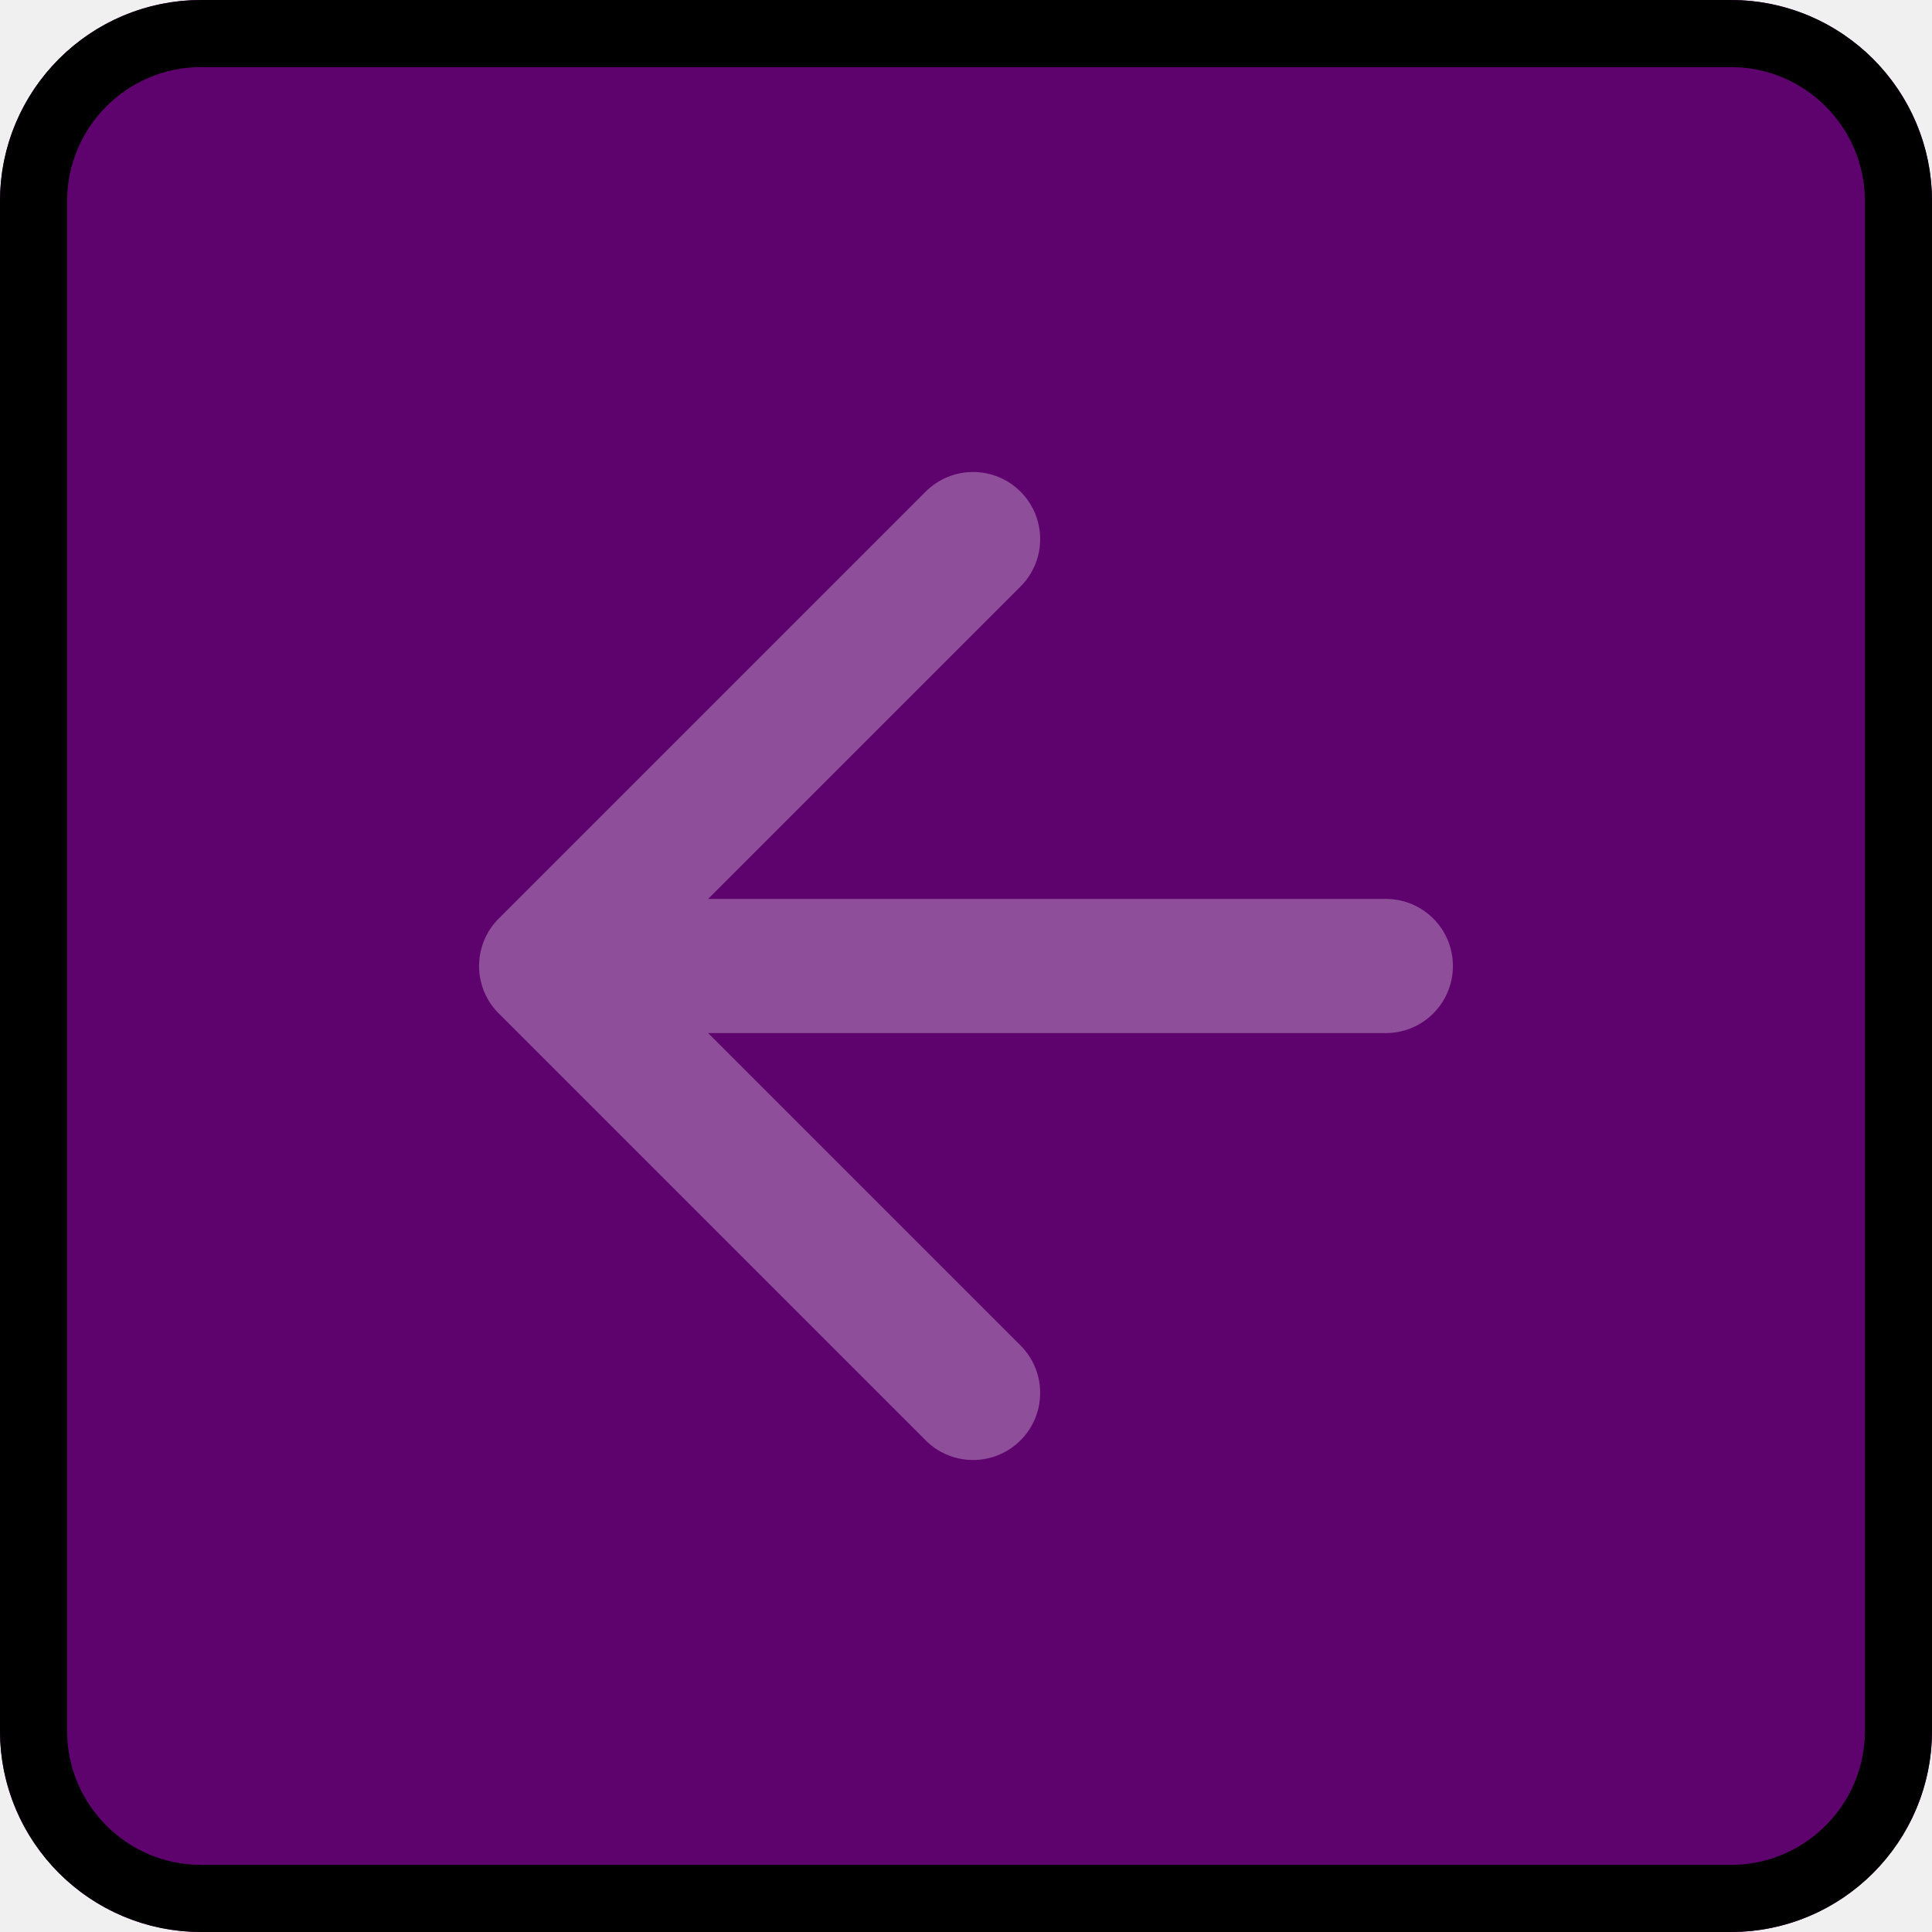
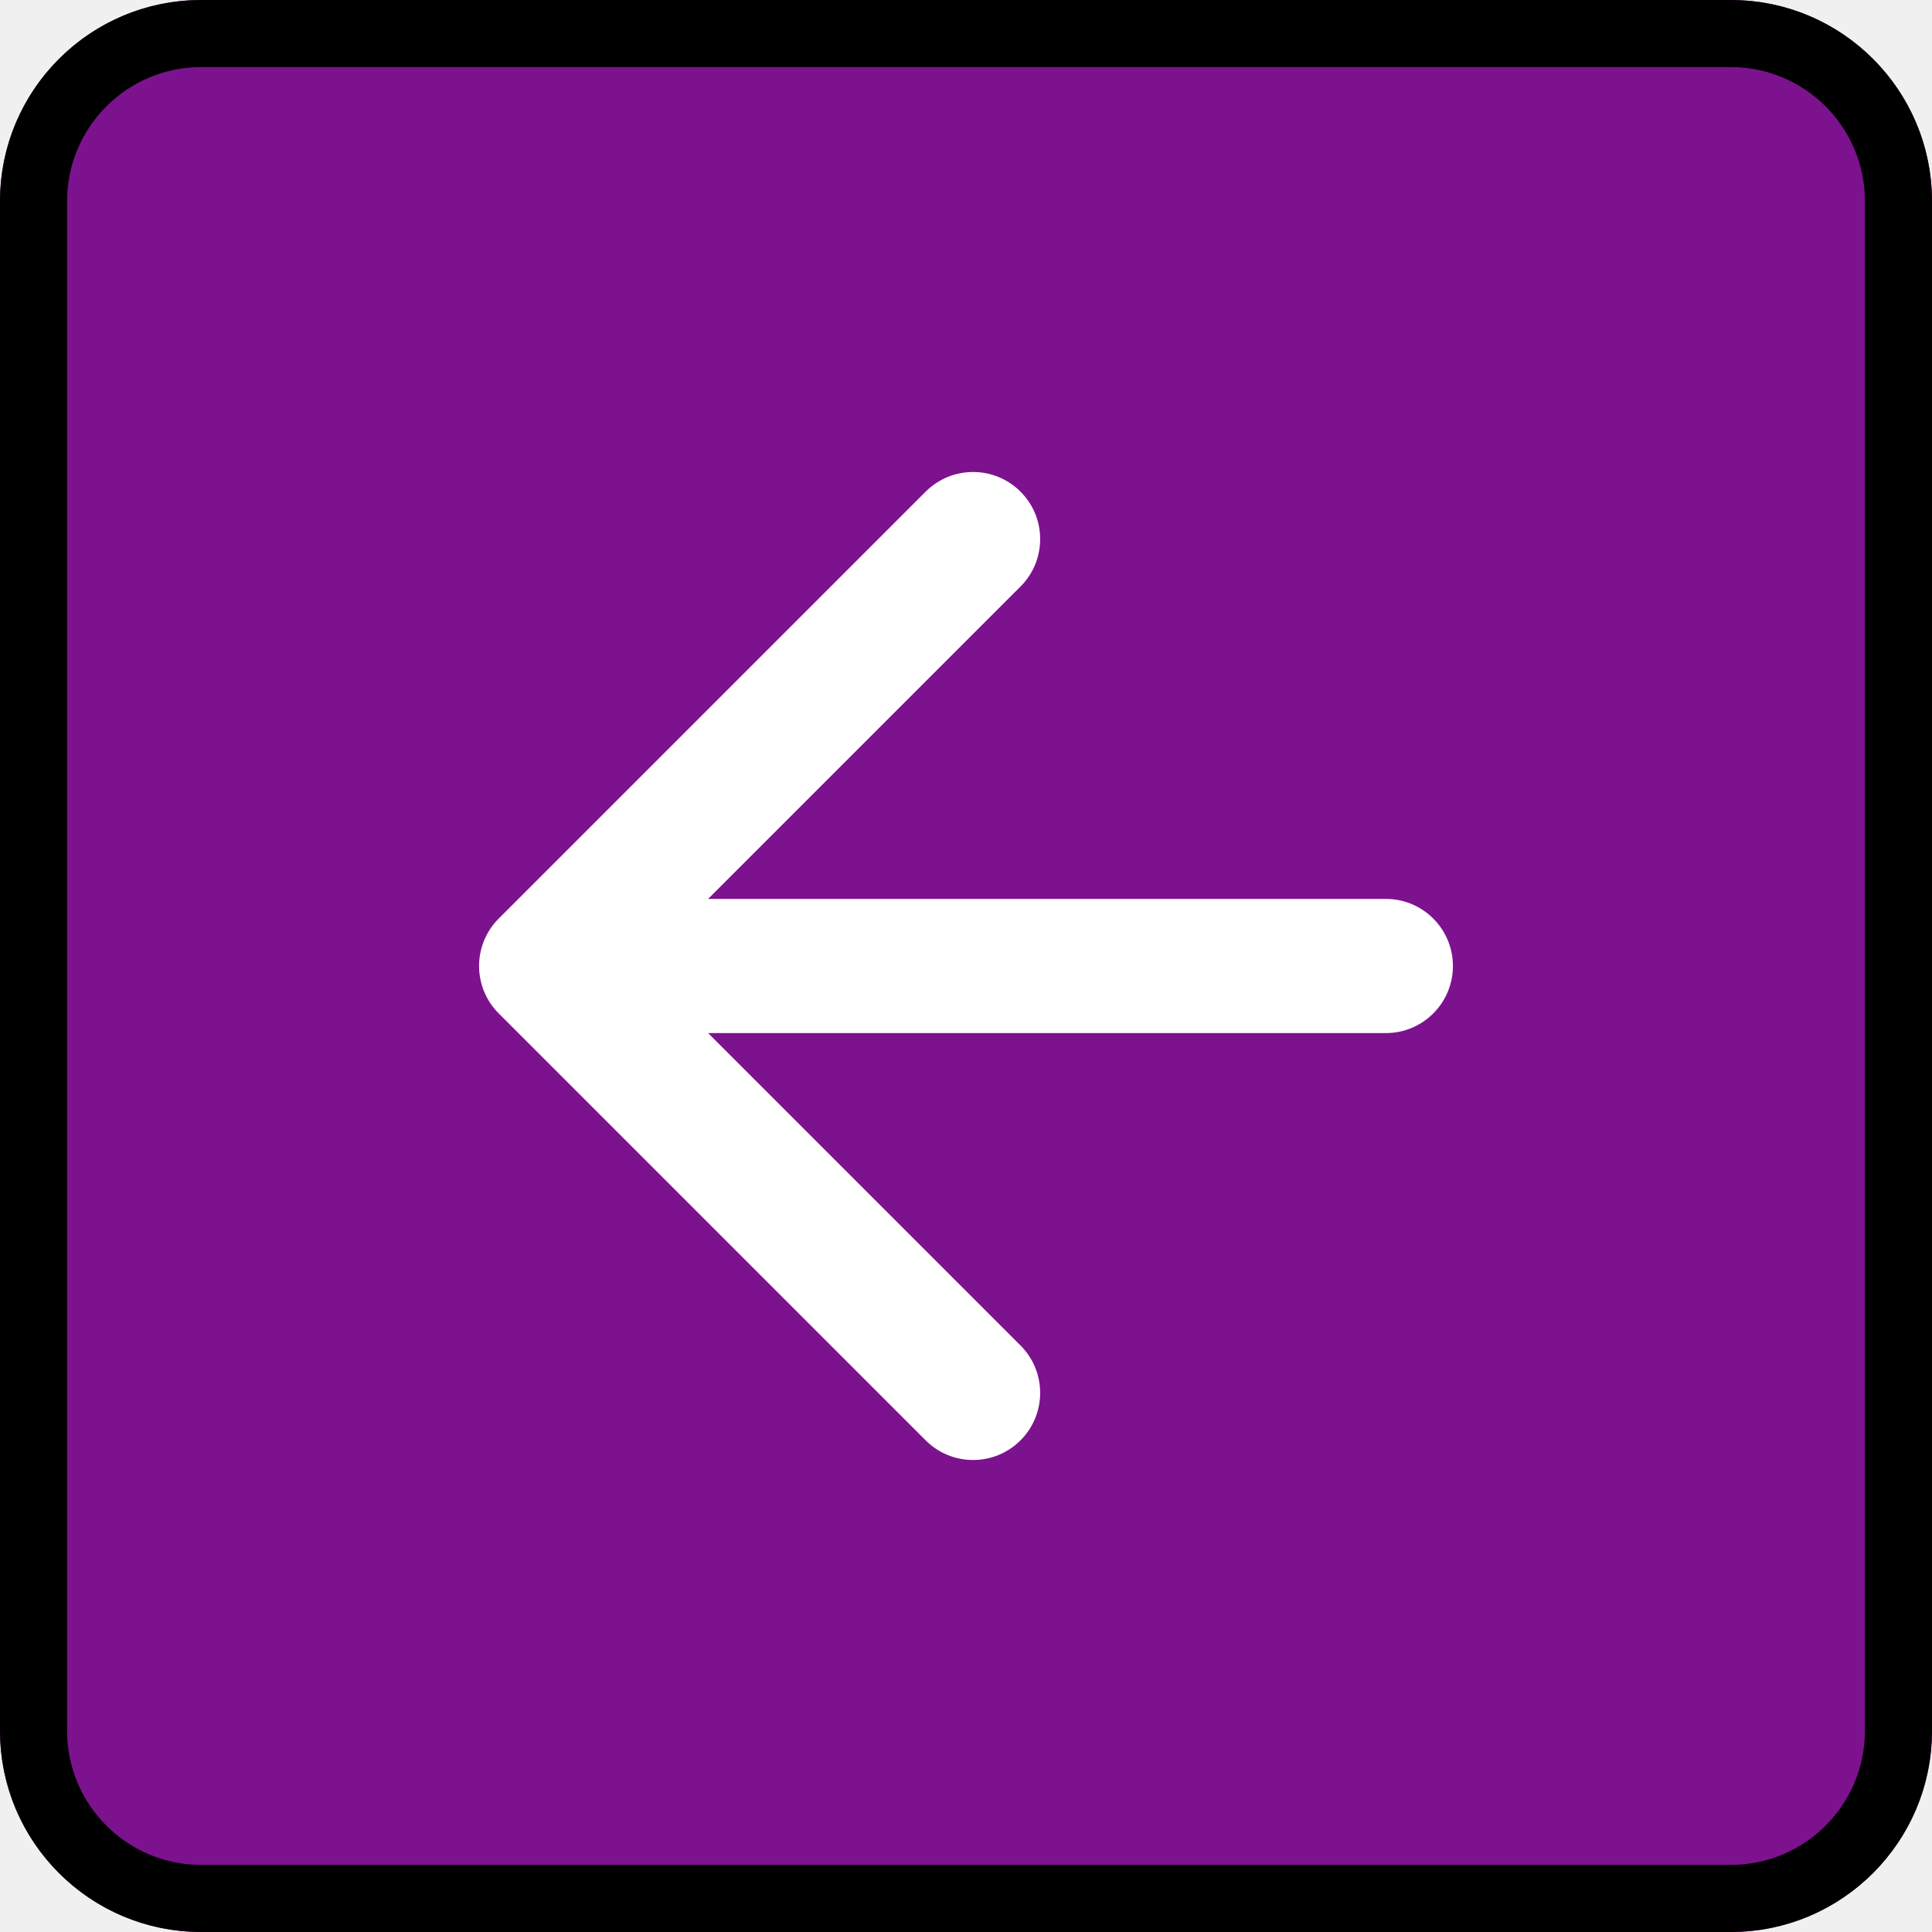
<svg xmlns="http://www.w3.org/2000/svg" width="144" height="144" viewBox="0 0 144 144" fill="none">
-   <g clip-path="url(#clip0_726_144)">
-     <rect width="144" height="144" fill="#5E036E" />
-     <path opacity="0.3" d="M37.172 68.465C35.219 70.417 35.219 73.583 37.172 75.535L68.992 107.355C70.945 109.308 74.11 109.308 76.063 107.355C78.016 105.403 78.016 102.237 76.063 100.284L47.779 72L76.063 43.716C78.016 41.763 78.016 38.597 76.063 36.645C74.11 34.692 70.945 34.692 68.992 36.645L37.172 68.465ZM103.292 77C106.054 77 108.292 74.761 108.292 72C108.292 69.239 106.054 67 103.292 67V77ZM40.708 77H103.292V67H40.708V77Z" fill="white" />
+   <g clip-path="url(#clip0_752_240)">
+     <rect width="144" height="144" fill="#7C128E" />
+     <path d="M37.172 68.465C35.219 70.417 35.219 73.583 37.172 75.535L68.992 107.355C70.945 109.308 74.11 109.308 76.063 107.355C78.016 105.403 78.016 102.237 76.063 100.284L47.779 72L76.063 43.716C78.016 41.763 78.016 38.597 76.063 36.645C74.11 34.692 70.945 34.692 68.992 36.645L37.172 68.465ZM103.292 77C106.054 77 108.292 74.761 108.292 72C108.292 69.239 106.054 67 103.292 67V77ZM40.708 77H103.292V67H40.708V77Z" fill="white" />
  </g>
  <rect x="2.5" y="2.5" width="139" height="139" rx="12.5" stroke="black" stroke-width="5" />
  <defs>
-     <clipPath id="clip0_726_144">
+     <clipPath id="clip0_752_240">
      <rect width="144" height="144" rx="15" fill="white" />
    </clipPath>
  </defs>
</svg>
